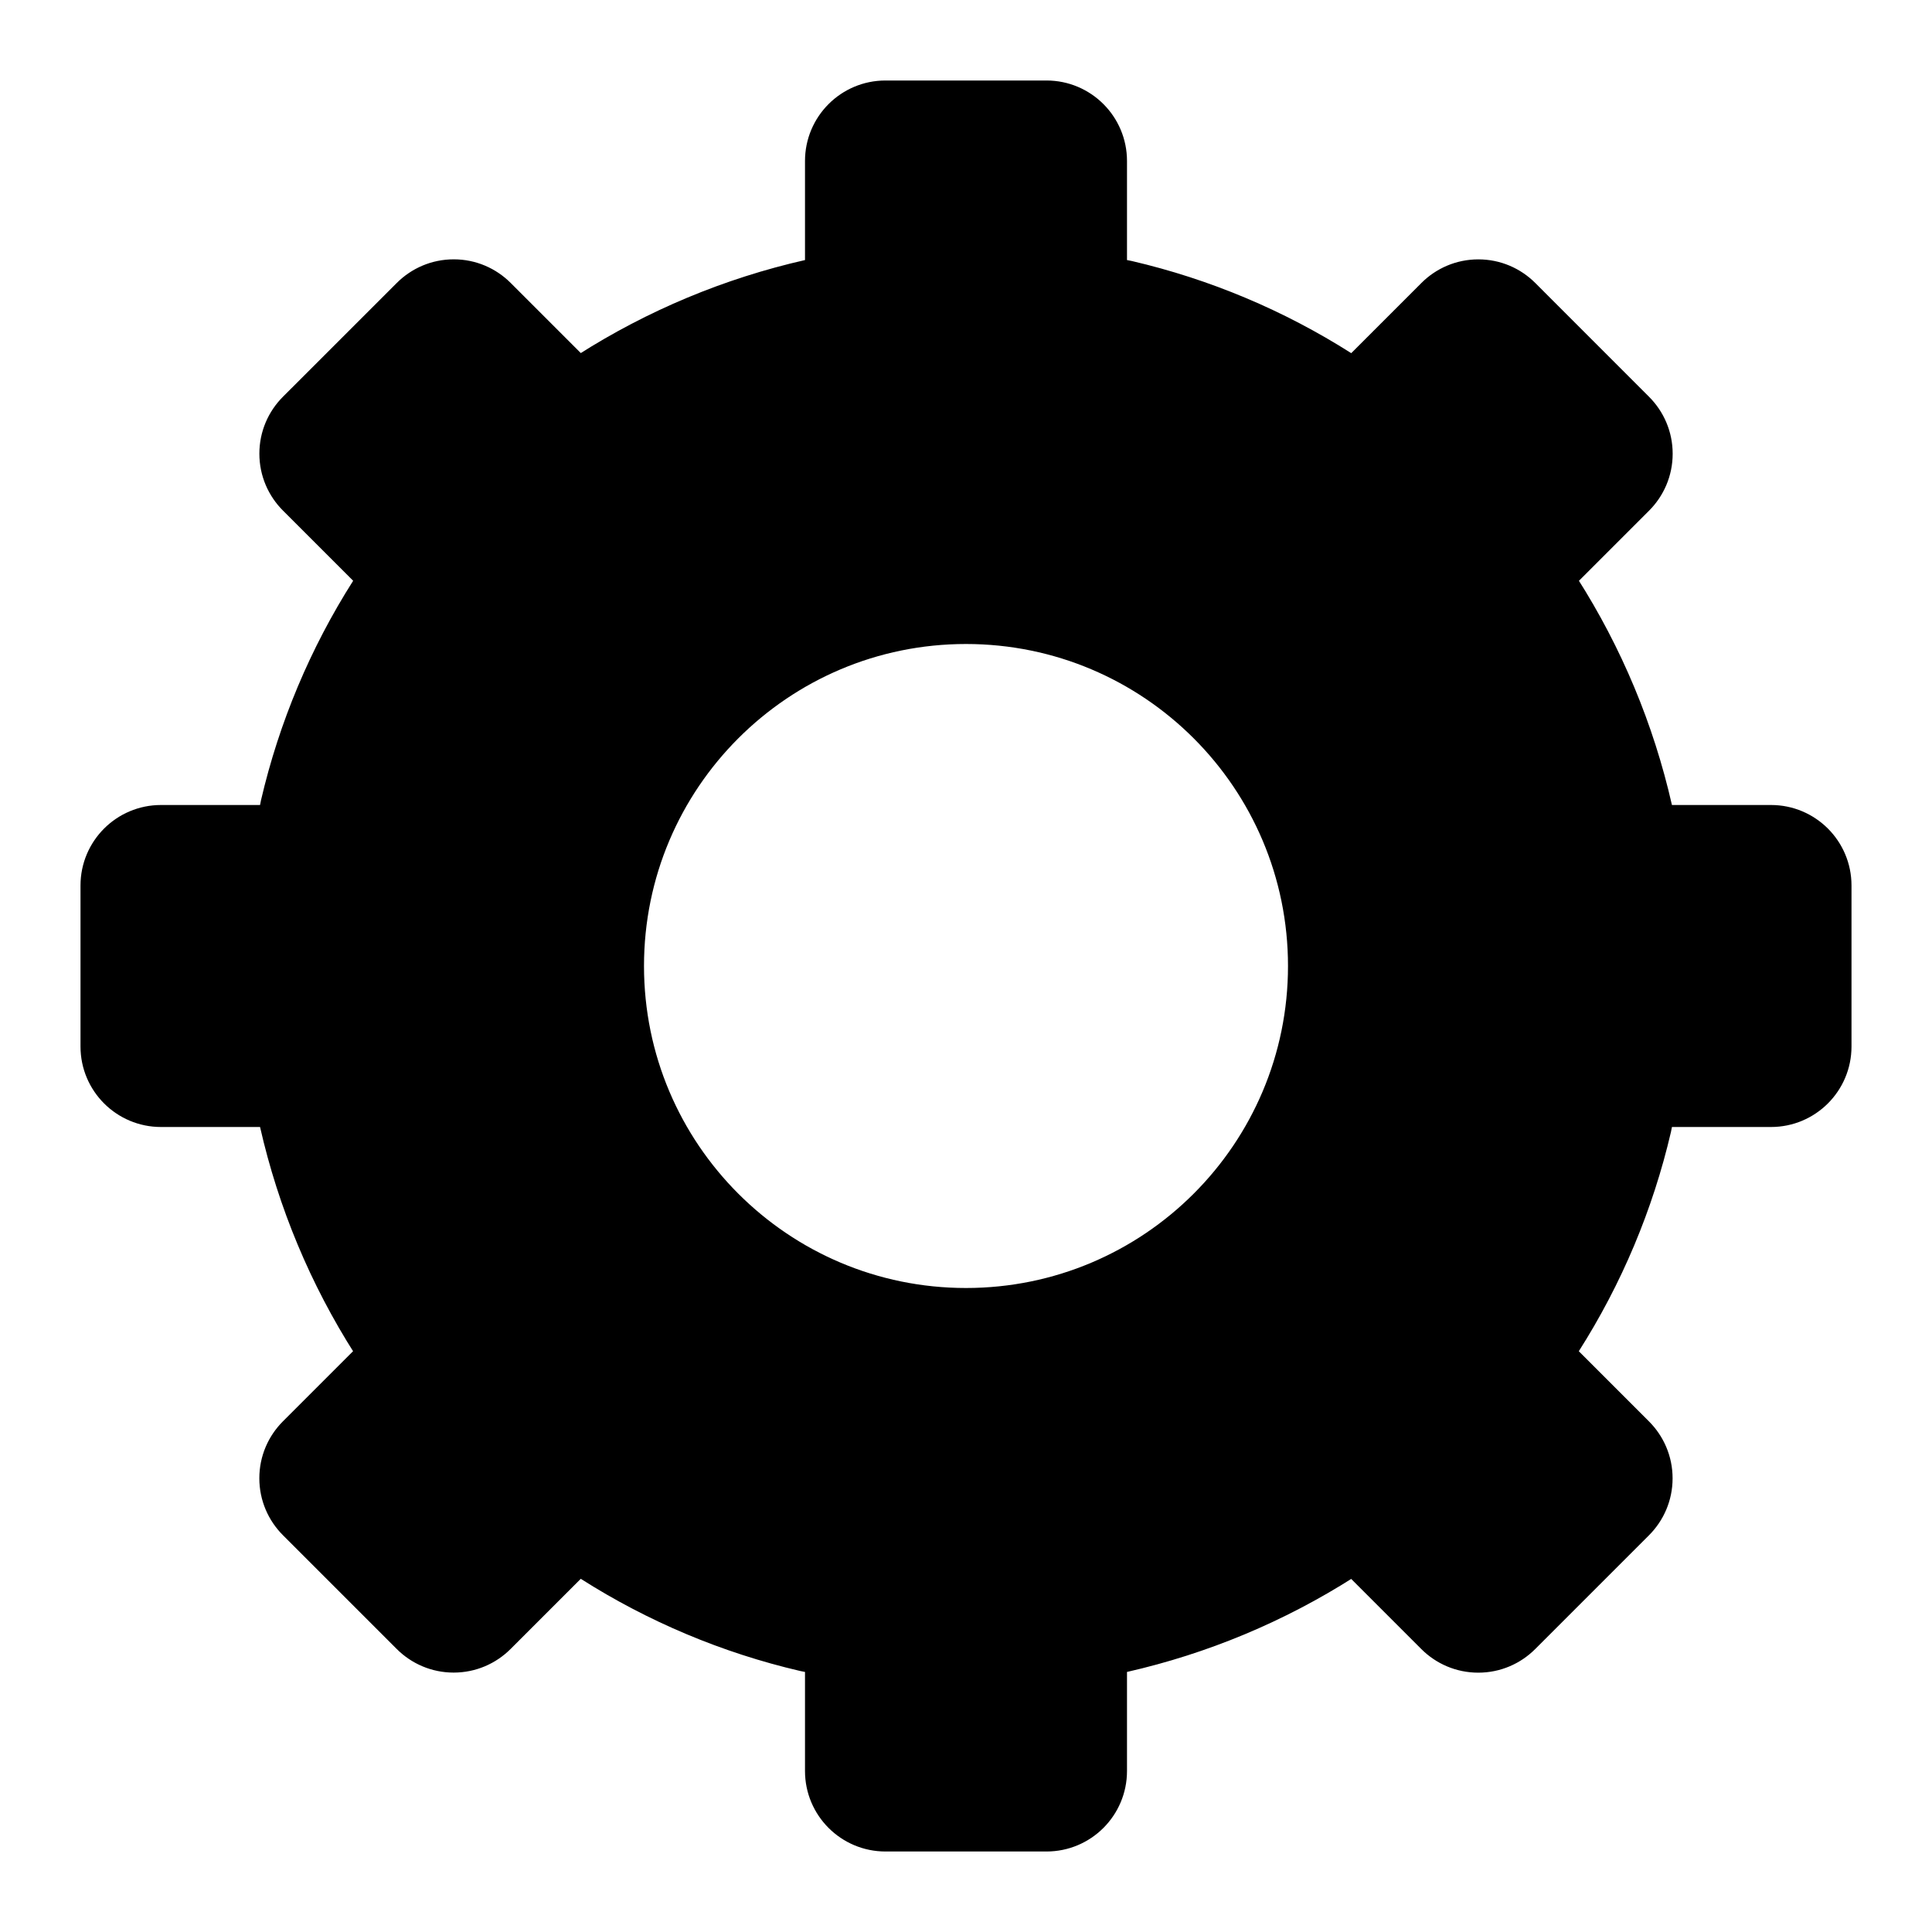
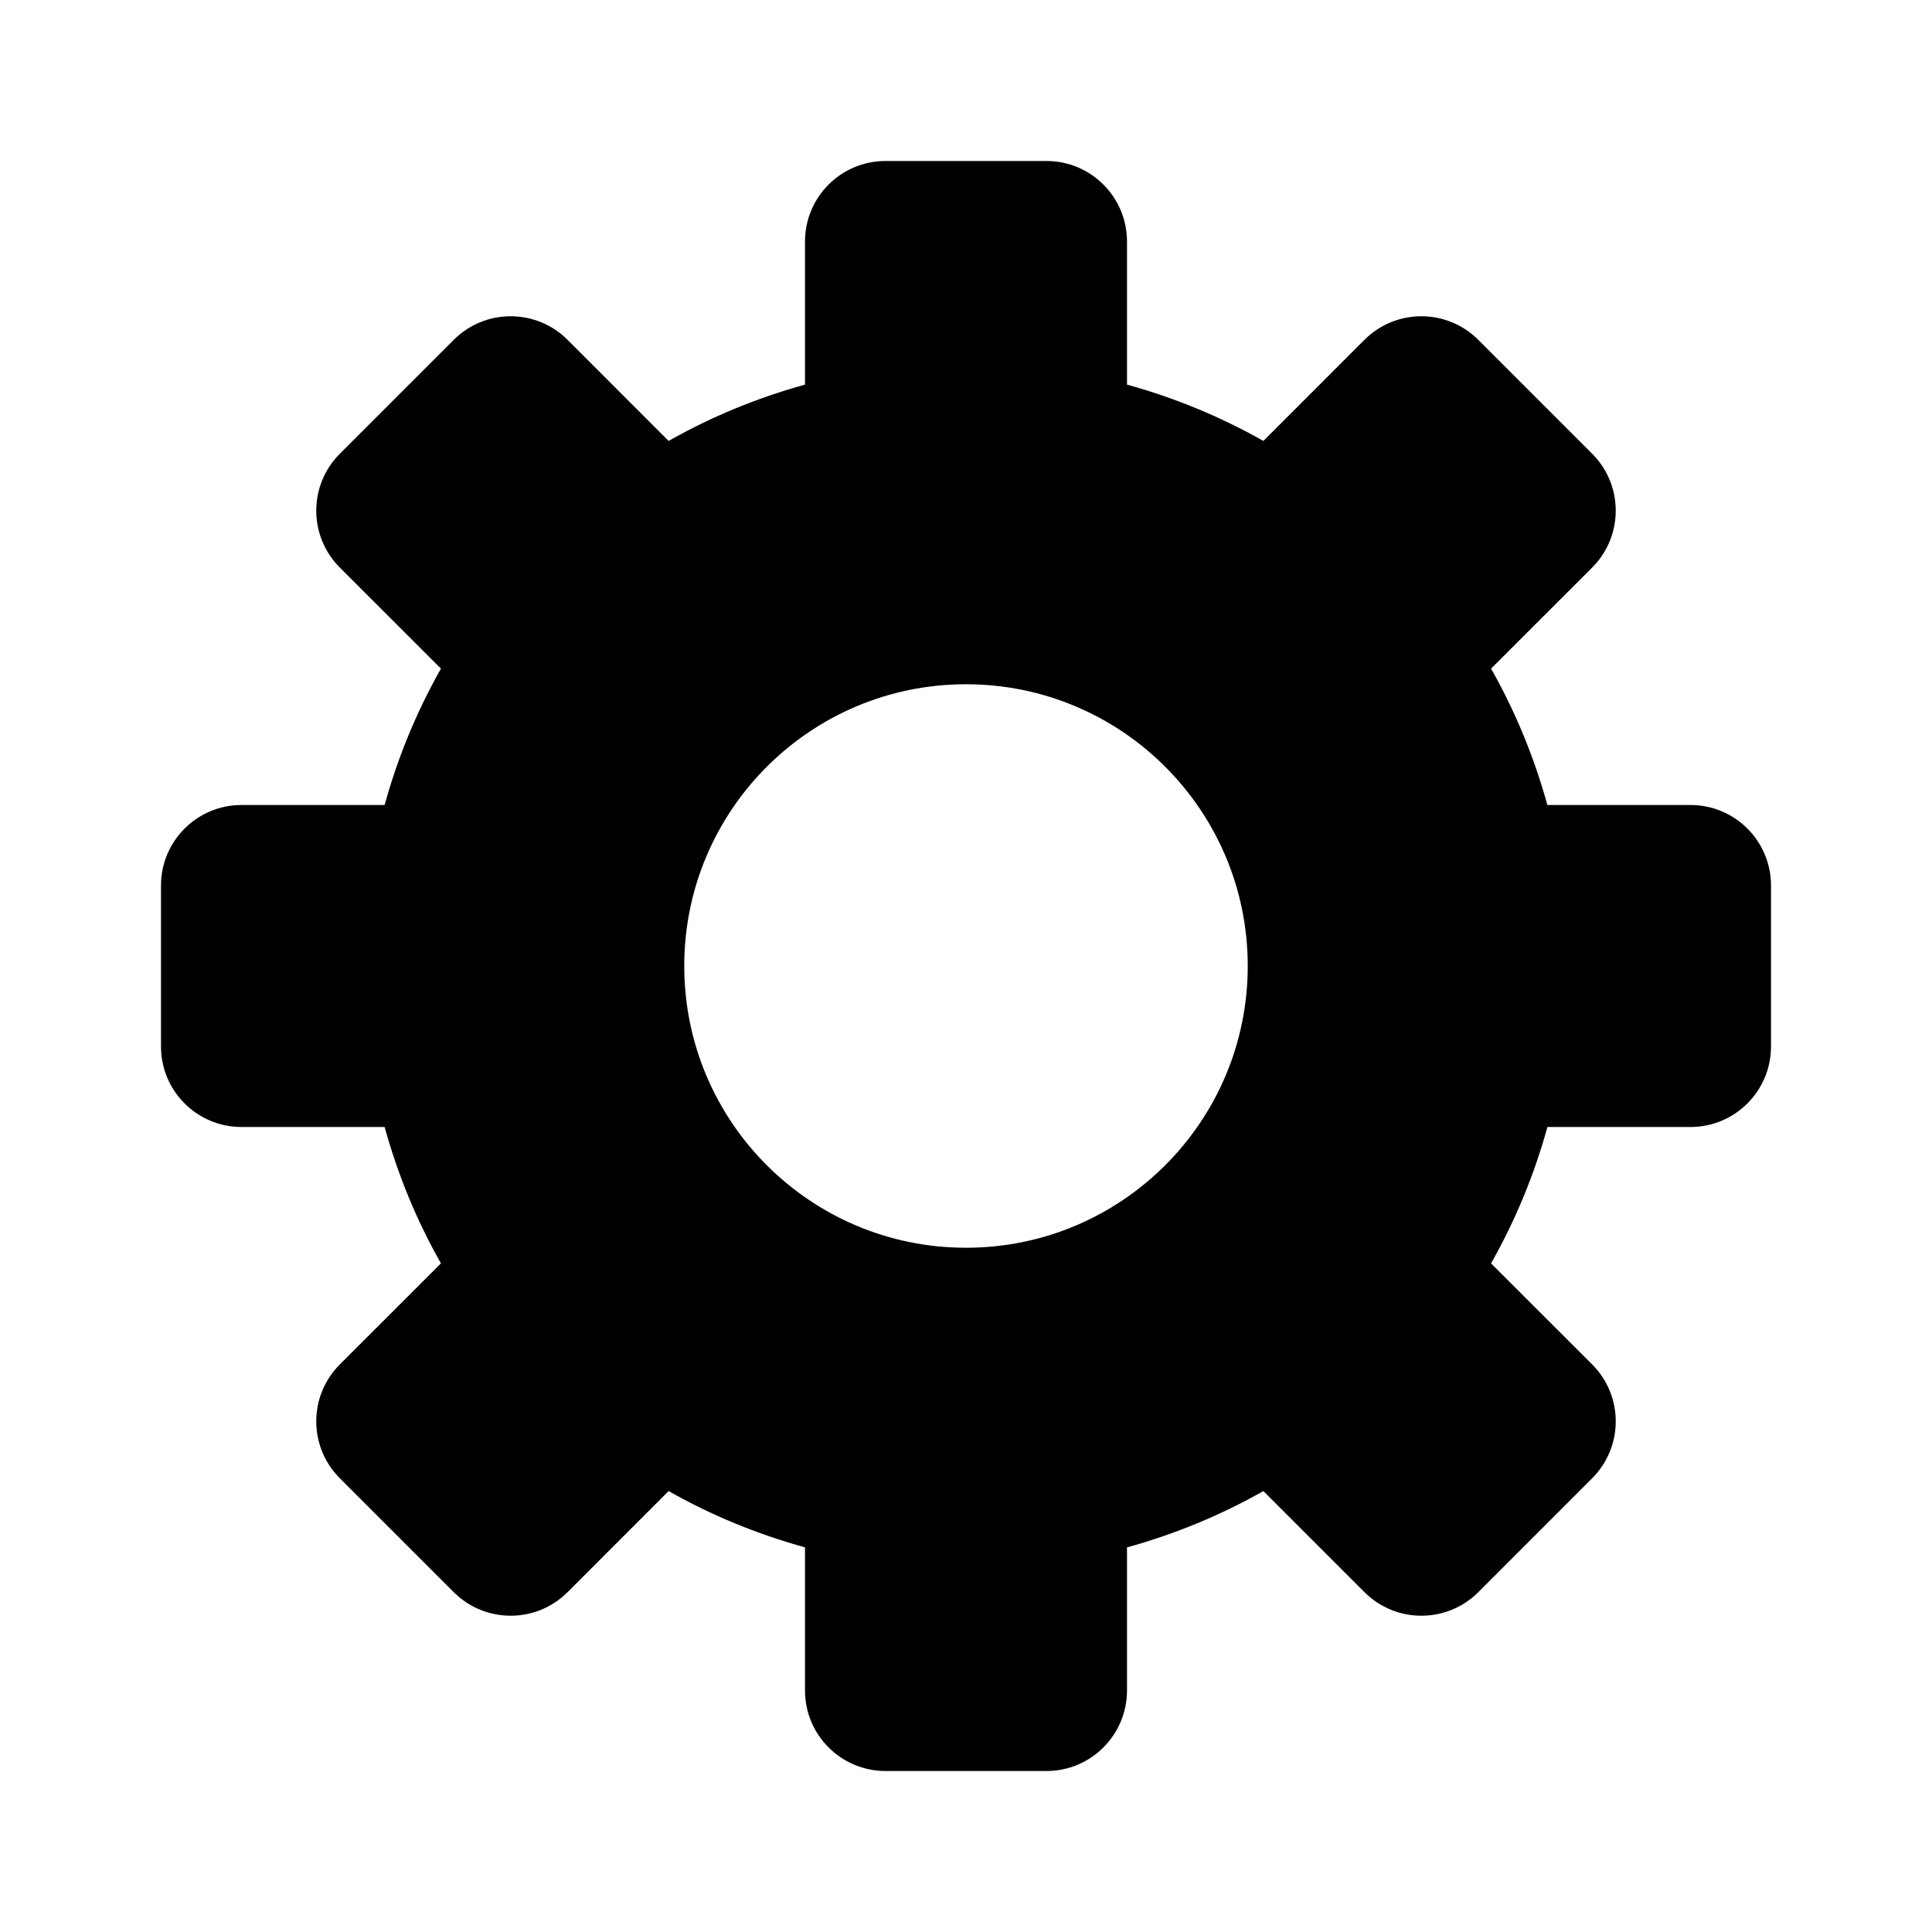
<svg xmlns="http://www.w3.org/2000/svg" width="48" height="48" viewBox="0 0 48 48">
-   <path d="M44 20h-2.461a17.84 17.84 0 0 0-2.355-5.641l.043.072 1.744-1.744c.362-.362.586-.862.586-1.414s-.224-1.052-.586-1.414L38.143 7.03c-.362-.362-.862-.586-1.414-.586s-1.052.224-1.414.586l-1.744 1.744a17.607 17.607 0 0 0-5.45-2.289L28 6.461V4a2 2 0 0 0-2-2h-4a2 2 0 0 0-2 2v2.461a17.84 17.84 0 0 0-5.641 2.355l.072-.043-1.744-1.744c-.362-.362-.862-.586-1.414-.586s-1.052.224-1.414.586L7.03 9.857c-.362.362-.586.862-.586 1.414s.224 1.052.586 1.414l1.744 1.744a17.607 17.607 0 0 0-2.289 5.45L6.461 20H4a2 2 0 0 0-2 2v4a2 2 0 0 0 2 2h2.461a17.84 17.84 0 0 0 2.355 5.641l-.043-.072-1.744 1.744c-.362.362-.586.862-.586 1.414s.224 1.052.586 1.414l2.828 2.828c.362.362.862.586 1.414.586s1.052-.224 1.414-.586l1.744-1.744a17.585 17.585 0 0 0 5.45 2.29l.121.024V44a2 2 0 0 0 2 2h4a2 2 0 0 0 2-2v-2.461a17.84 17.84 0 0 0 5.641-2.355l-.072.043 1.744 1.744c.362.362.862.586 1.414.586s1.052-.224 1.414-.586l2.828-2.828c.362-.362.586-.862.586-1.414s-.224-1.052-.586-1.414l-1.744-1.744a17.585 17.585 0 0 0 2.29-5.45l.024-.121H44a2 2 0 0 0 2-2v-4a2 2 0 0 0-2-2zM24 32a8 8 0 1 1 8-8 8 8 0 0 1-8 8z" />
+   <path d="M42 20h-3.556c-.33-1.196-.8-2.332-1.399-3.388l2.512-2.511a2 2 0 0 0 0-2.828l-2.83-2.83a2 2 0 0 0-2.828 0l-2.511 2.512A14.894 14.894 0 0 0 28 9.556V6a2 2 0 0 0-2-2h-4a2 2 0 0 0-2 2v3.556c-1.196.33-2.332.8-3.388 1.399l-2.511-2.512a2 2 0 0 0-2.828 0l-2.83 2.83a2 2 0 0 0 0 2.828l2.512 2.511A14.894 14.894 0 0 0 9.556 20H6a2 2 0 0 0-2 2v4a2 2 0 0 0 2 2h3.556c.33 1.196.8 2.332 1.399 3.388l-2.512 2.511a2 2 0 0 0 0 2.828l2.83 2.83c.39.39.902.585 1.414.585s1.023-.195 1.414-.585l2.511-2.512c1.056.6 2.192 1.068 3.388 1.399V42a2 2 0 0 0 2 2h4a2 2 0 0 0 2-2v-3.556c1.196-.33 2.332-.8 3.388-1.399l2.512 2.512c.39.39.902.585 1.414.585s1.023-.195 1.414-.585l2.829-2.83a2 2 0 0 0 0-2.828l-2.512-2.511a14.894 14.894 0 0 0 1.4-3.388H42a2 2 0 0 0 2-2v-4a2 2 0 0 0-2-2ZM24 31a7 7 0 1 1 0-14 7 7 0 0 1 0 14Z" />
</svg>
